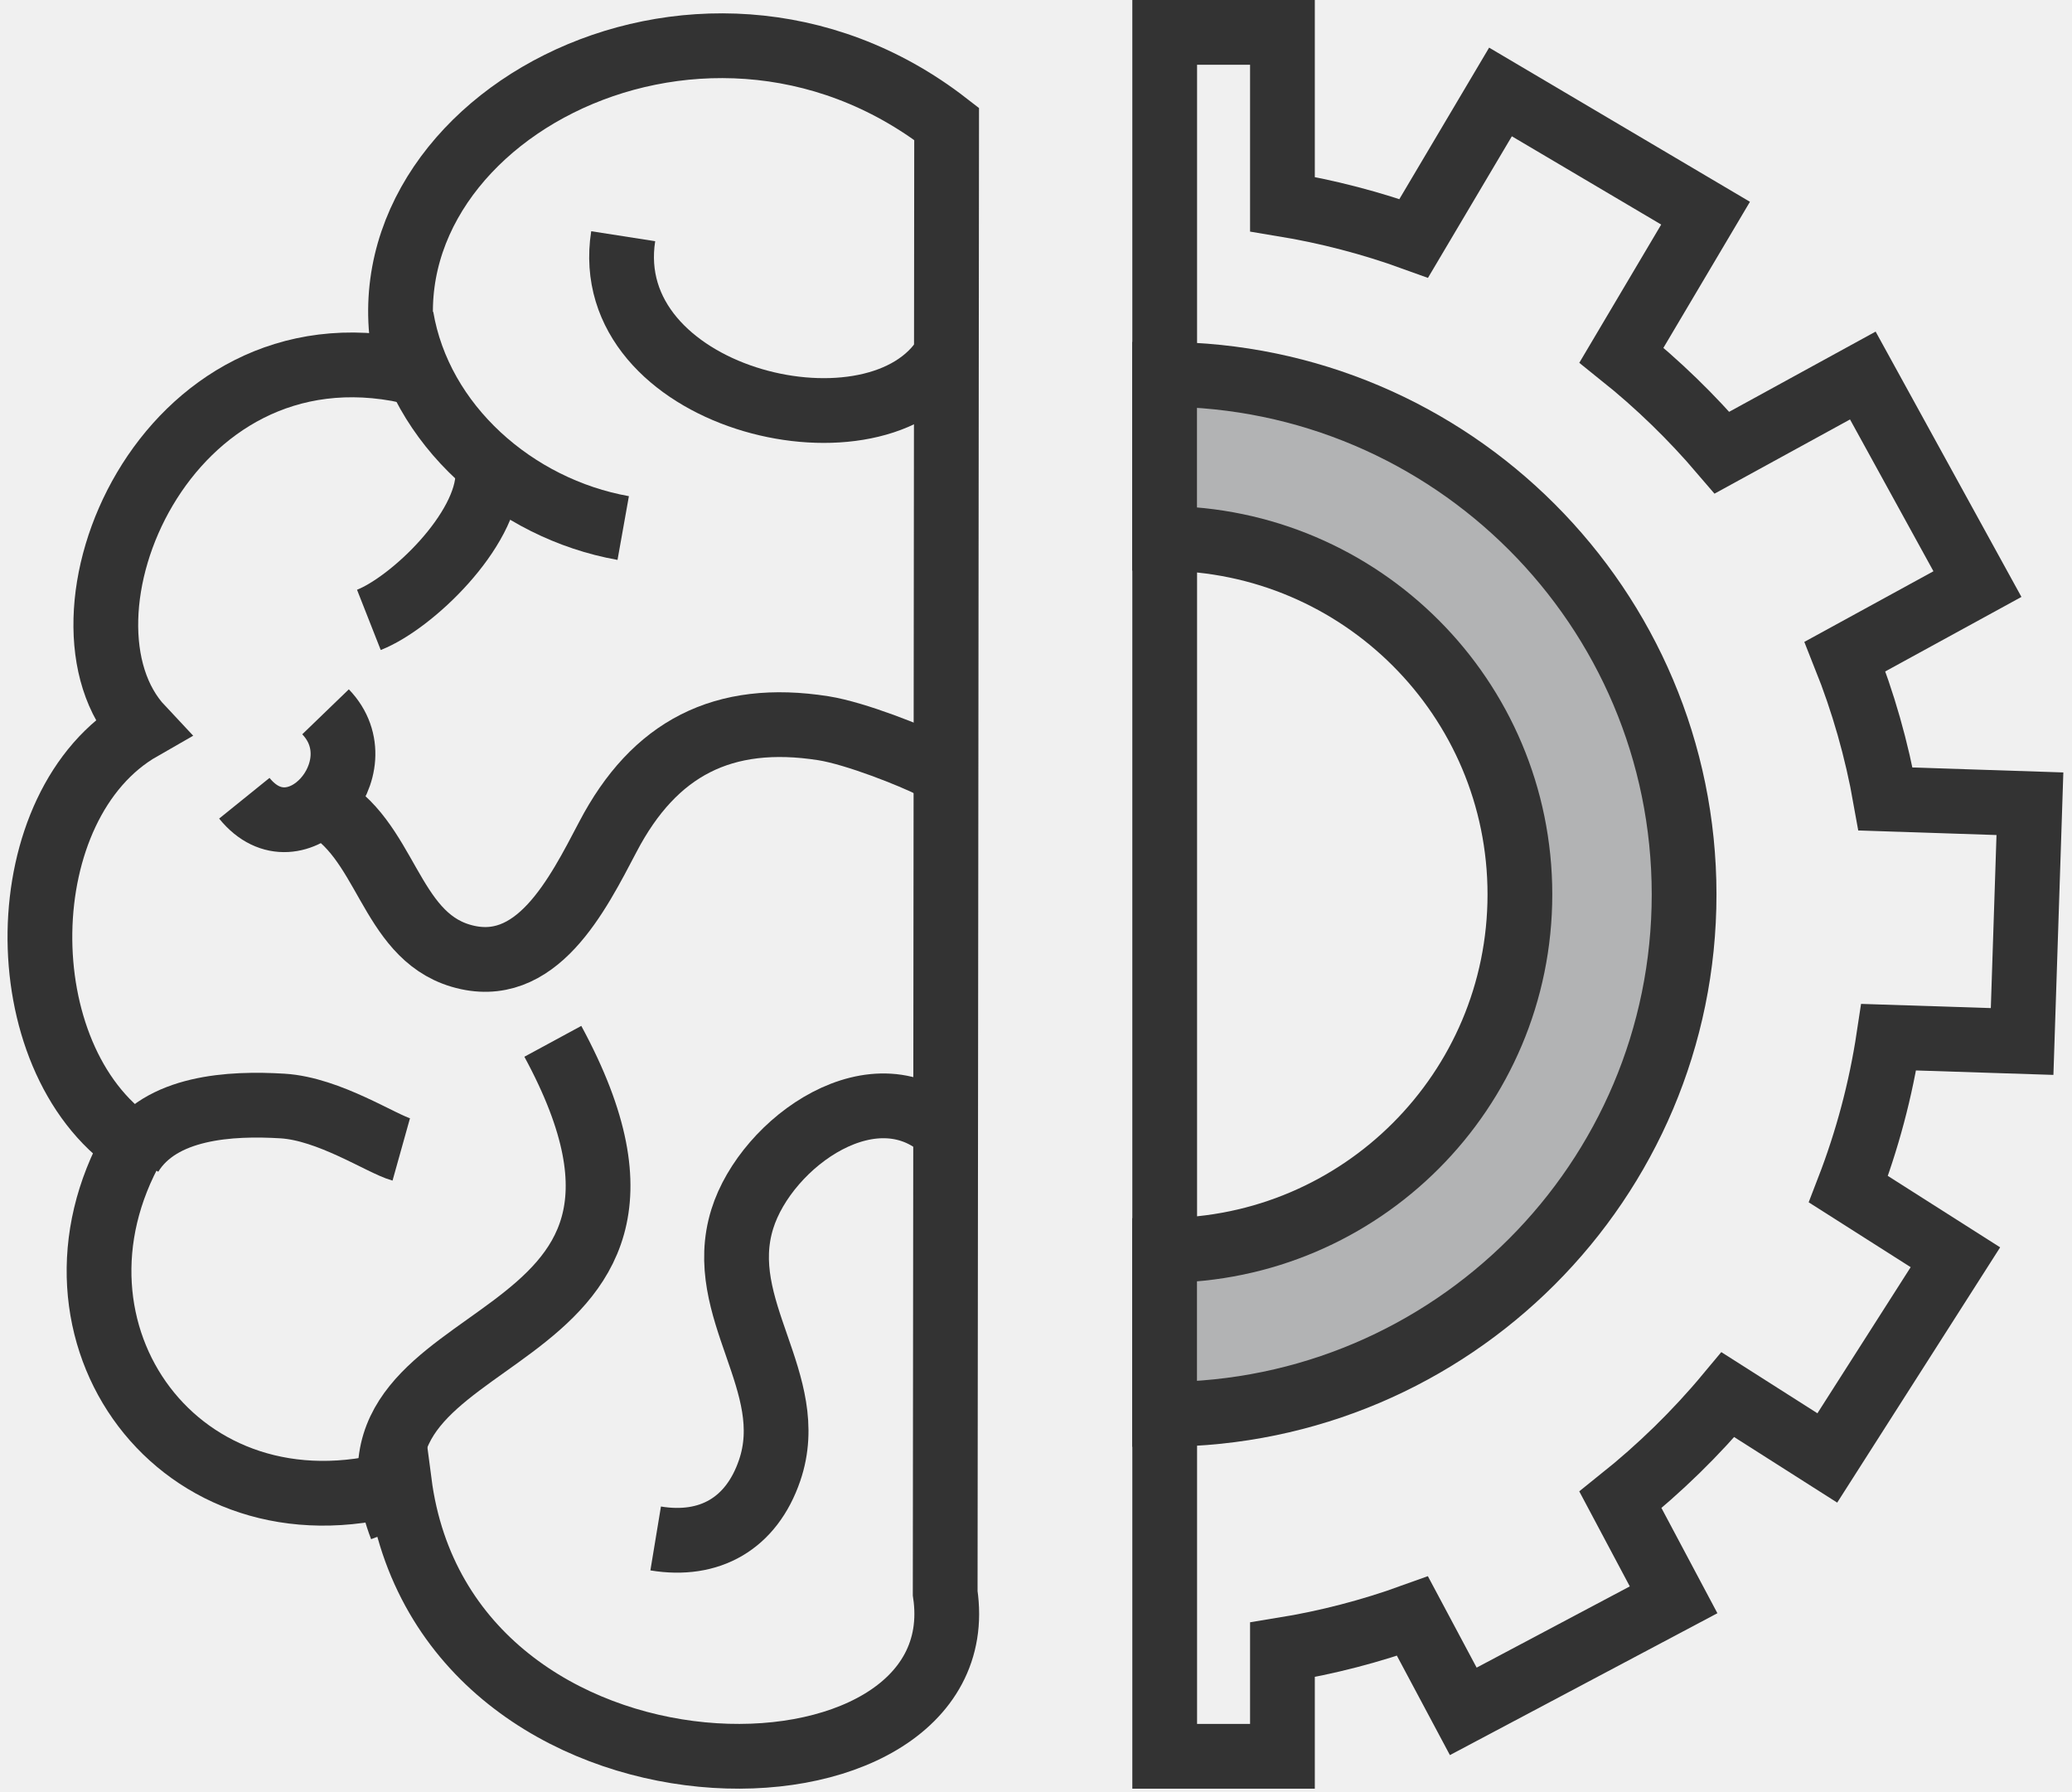
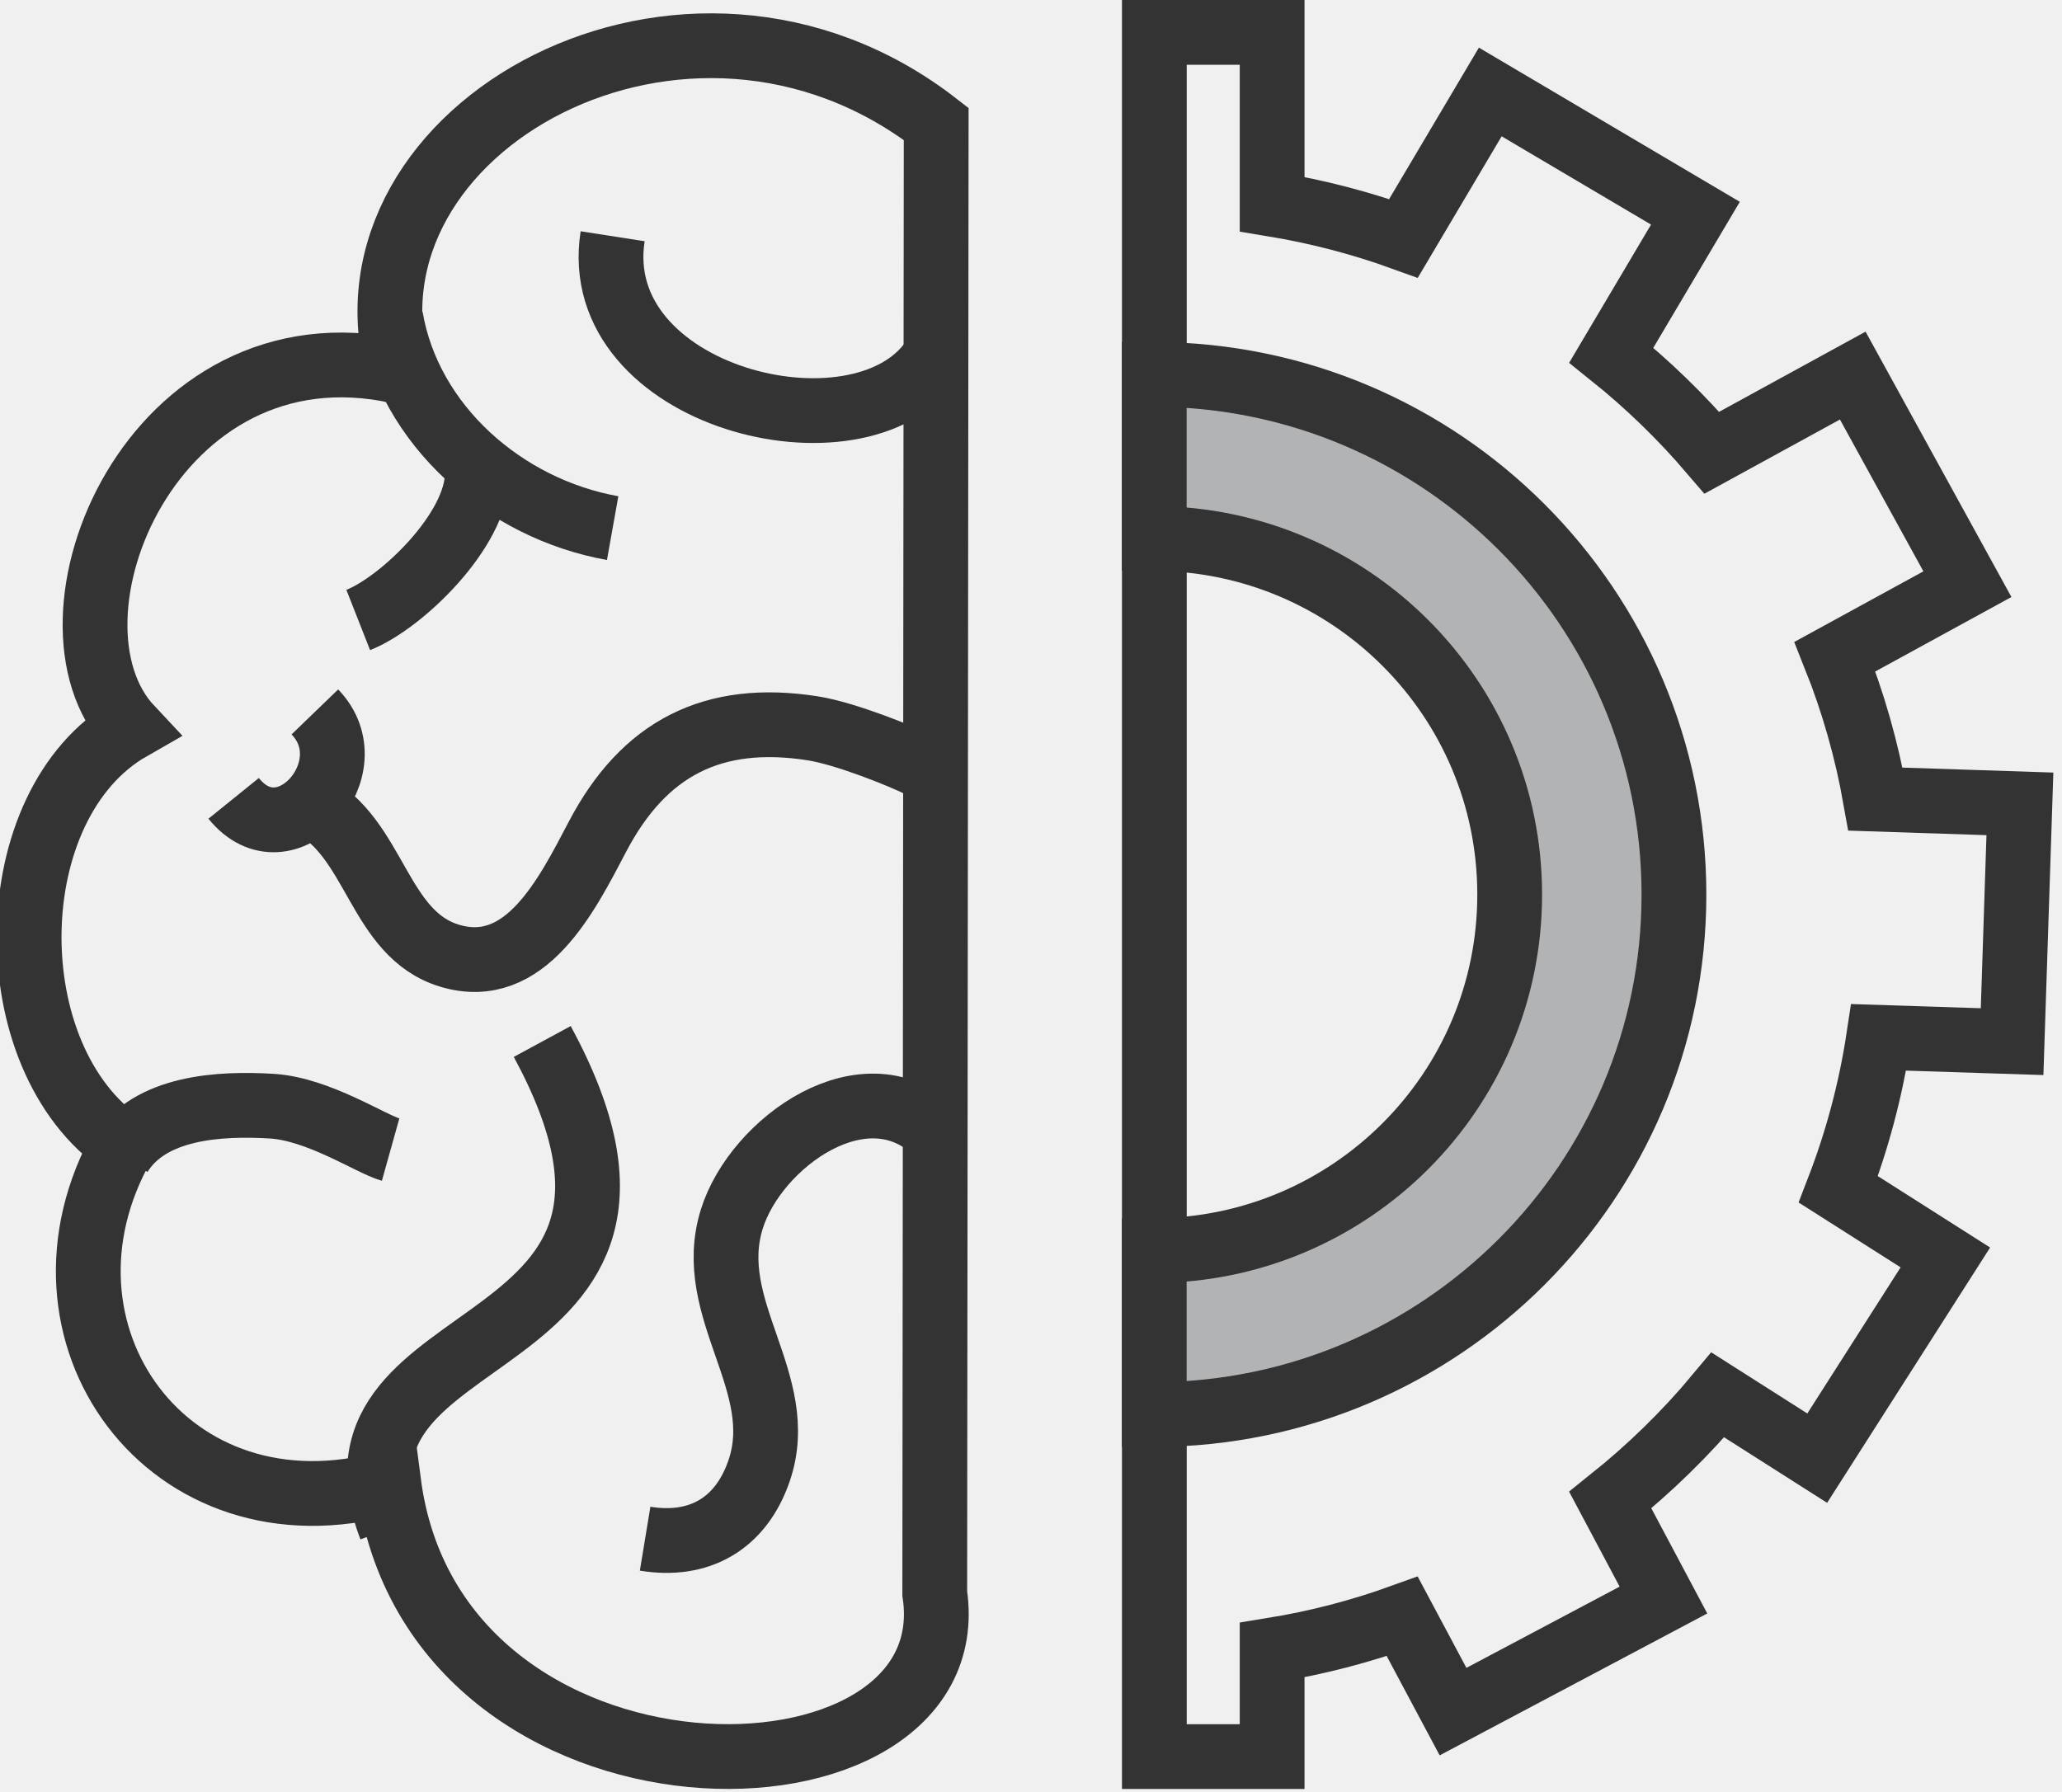
- <svg xmlns="http://www.w3.org/2000/svg" width="192" height="166" viewBox="0 0 192 166" fill="none">
-   <path d="M87.585 147.622C90.751 168.939 41.196 169.59 37.001 137.356C16.616 143.058 2.538 123.411 12.397 106.047C0.574 97.993 0.794 74.496 13.112 67.453C3.701 57.438 15.115 29.399 37.881 34.403C31.667 11.886 64.583 -6.466 87.718 11.479L87.585 147.622Z" stroke="#333333" stroke-width="6" stroke-miterlimit="10" />
-   <path d="M37.19 29.398C38.887 39.39 47.694 47.131 57.749 48.927" stroke="#333333" stroke-width="6" stroke-miterlimit="10" />
-   <path d="M57.748 21.887C55.423 36.819 80.522 43.086 87.341 33.4" stroke="#333333" stroke-width="6" stroke-miterlimit="10" />
-   <path d="M45.211 43.924C45.172 49.163 38.149 55.876 34.182 57.437" stroke="#333333" stroke-width="6" stroke-miterlimit="10" />
-   <path d="M29.663 74.457C35.846 77.578 35.987 86.558 42.68 88.55C49.695 90.636 53.513 82.895 56.334 77.531C60.623 69.335 67.01 66.018 76.295 67.476C79.327 67.955 84.583 70.072 86.335 70.959" stroke="#333333" stroke-width="6" stroke-miterlimit="10" />
-   <path d="M22.641 73.963C27.448 79.915 35.155 71.124 30.166 65.955" stroke="#333333" stroke-width="6" stroke-miterlimit="10" />
-   <path d="M87.836 105.005C81.252 98.448 70.993 105.844 68.785 112.942C66.177 121.302 74.104 128.11 71.315 136.251C69.626 141.192 65.737 143.372 60.757 142.549" stroke="#333333" stroke-width="6" stroke-miterlimit="10" />
-   <path d="M37.19 141.543C29.459 121.348 67.78 127.034 51.228 96.486" stroke="#333333" stroke-width="6" stroke-miterlimit="10" />
-   <path d="M12.106 107.005C14.856 102.519 21.408 102.189 26.184 102.48C30.505 102.746 35.36 105.993 37.182 106.503" stroke="#333333" stroke-width="6" stroke-miterlimit="10" />
-   <path d="M187.378 96.502L188.101 74.472L174.722 74.032C173.913 69.46 172.649 65.045 170.967 60.833L183.238 54.12L172.617 34.795L159.569 41.94C156.756 38.646 153.638 35.618 150.252 32.905L158.045 19.752L139.042 8.521L131.005 22.082C127.109 20.67 123.031 19.603 118.836 18.913V3H107.925V162.735H118.836V152.869C122.992 152.194 127.022 151.143 130.887 149.747L135.593 158.57L155.083 148.234L150.157 138.971C153.795 136.062 157.141 132.807 160.119 129.23L169.326 135.089L181.196 116.494L171.282 110.188C173.01 105.71 174.283 100.988 175.021 96.102L187.378 96.502Z" stroke="#333333" stroke-width="6" stroke-miterlimit="10" />
-   <path d="M107.916 34.685V49.885C126.11 49.956 140.84 64.692 140.84 82.872C140.84 101.052 126.118 115.796 107.916 115.859V131.05C134.508 130.98 156.056 109.436 156.056 82.872C156.048 56.293 134.508 34.756 107.916 34.685Z" fill="#B2B3B4" stroke="#333333" stroke-width="6" stroke-miterlimit="10" />
+ <svg xmlns="http://www.w3.org/2000/svg" width="191" height="166" viewBox="0 0 191 166" fill="none">
+   <g clip-path="url(#clip0_288037_18123)">
+     <path d="M86.585 147.622C89.751 168.939 40.196 169.59 36.001 137.356C15.616 143.058 1.538 123.411 11.397 106.047C-0.426 97.993 -0.206 74.496 12.112 67.453C2.701 57.438 14.115 29.399 36.881 34.403C30.667 11.886 63.583 -6.466 86.718 11.479L86.585 147.622Z" stroke="#333333" stroke-width="6" stroke-miterlimit="10" />
+     <path d="M36.19 29.398C37.887 39.39 46.694 47.131 56.749 48.927" stroke="#333333" stroke-width="6" stroke-miterlimit="10" />
+     <path d="M56.748 21.887C54.423 36.819 79.522 43.086 86.341 33.4" stroke="#333333" stroke-width="6" stroke-miterlimit="10" />
+     <path d="M44.211 43.924C44.172 49.163 37.149 55.876 33.182 57.437" stroke="#333333" stroke-width="6" stroke-miterlimit="10" />
+     <path d="M28.663 74.457C34.846 77.578 34.987 86.558 41.68 88.55C48.695 90.636 52.513 82.895 55.334 77.531C59.623 69.335 66.01 66.018 75.295 67.476C78.327 67.955 83.583 70.072 85.335 70.959" stroke="#333333" stroke-width="6" stroke-miterlimit="10" />
+     <path d="M21.641 73.963C26.448 79.915 34.155 71.124 29.166 65.955" stroke="#333333" stroke-width="6" stroke-miterlimit="10" />
+     <path d="M86.836 105.005C80.252 98.448 69.993 105.844 67.785 112.942C65.177 121.302 73.104 128.11 70.315 136.251C68.626 141.192 64.737 143.372 59.757 142.549" stroke="#333333" stroke-width="6" stroke-miterlimit="10" />
+     <path d="M36.19 141.543C28.459 121.348 66.78 127.034 50.228 96.486" stroke="#333333" stroke-width="6" stroke-miterlimit="10" />
+     <path d="M11.106 107.005C13.856 102.519 20.408 102.189 25.184 102.48C29.505 102.746 34.36 105.993 36.182 106.503" stroke="#333333" stroke-width="6" stroke-miterlimit="10" />
+     <path d="M186.378 96.502L187.101 74.472L173.722 74.032C172.913 69.46 171.649 65.045 169.967 60.833L182.238 54.12L171.617 34.795L158.569 41.94C155.756 38.646 152.638 35.618 149.252 32.905L157.045 19.752L138.042 8.521L130.005 22.082C126.109 20.67 122.031 19.603 117.836 18.913V3H106.925V162.735H117.836V152.869C121.992 152.194 126.022 151.143 129.887 149.747L134.593 158.57L154.083 148.234L149.157 138.971C152.795 136.062 156.141 132.807 159.119 129.23L168.326 135.089L180.196 116.494L170.282 110.188C172.01 105.71 173.283 100.988 174.021 96.102L186.378 96.502Z" stroke="#333333" stroke-width="6" stroke-miterlimit="10" />
+     <path d="M106.916 34.685V49.885C125.11 49.956 139.84 64.692 139.84 82.872C139.84 101.052 125.118 115.796 106.916 115.859V131.05C133.508 130.98 155.056 109.436 155.056 82.872C155.048 56.293 133.508 34.756 106.916 34.685Z" fill="#B2B3B4" stroke="#333333" stroke-width="6" stroke-miterlimit="10" />
+   </g>
+   <defs>
+     <clipPath id="clip0_288037_18123">
+       <rect width="191" height="166" fill="white" />
+     </clipPath>
+   </defs>
</svg>
